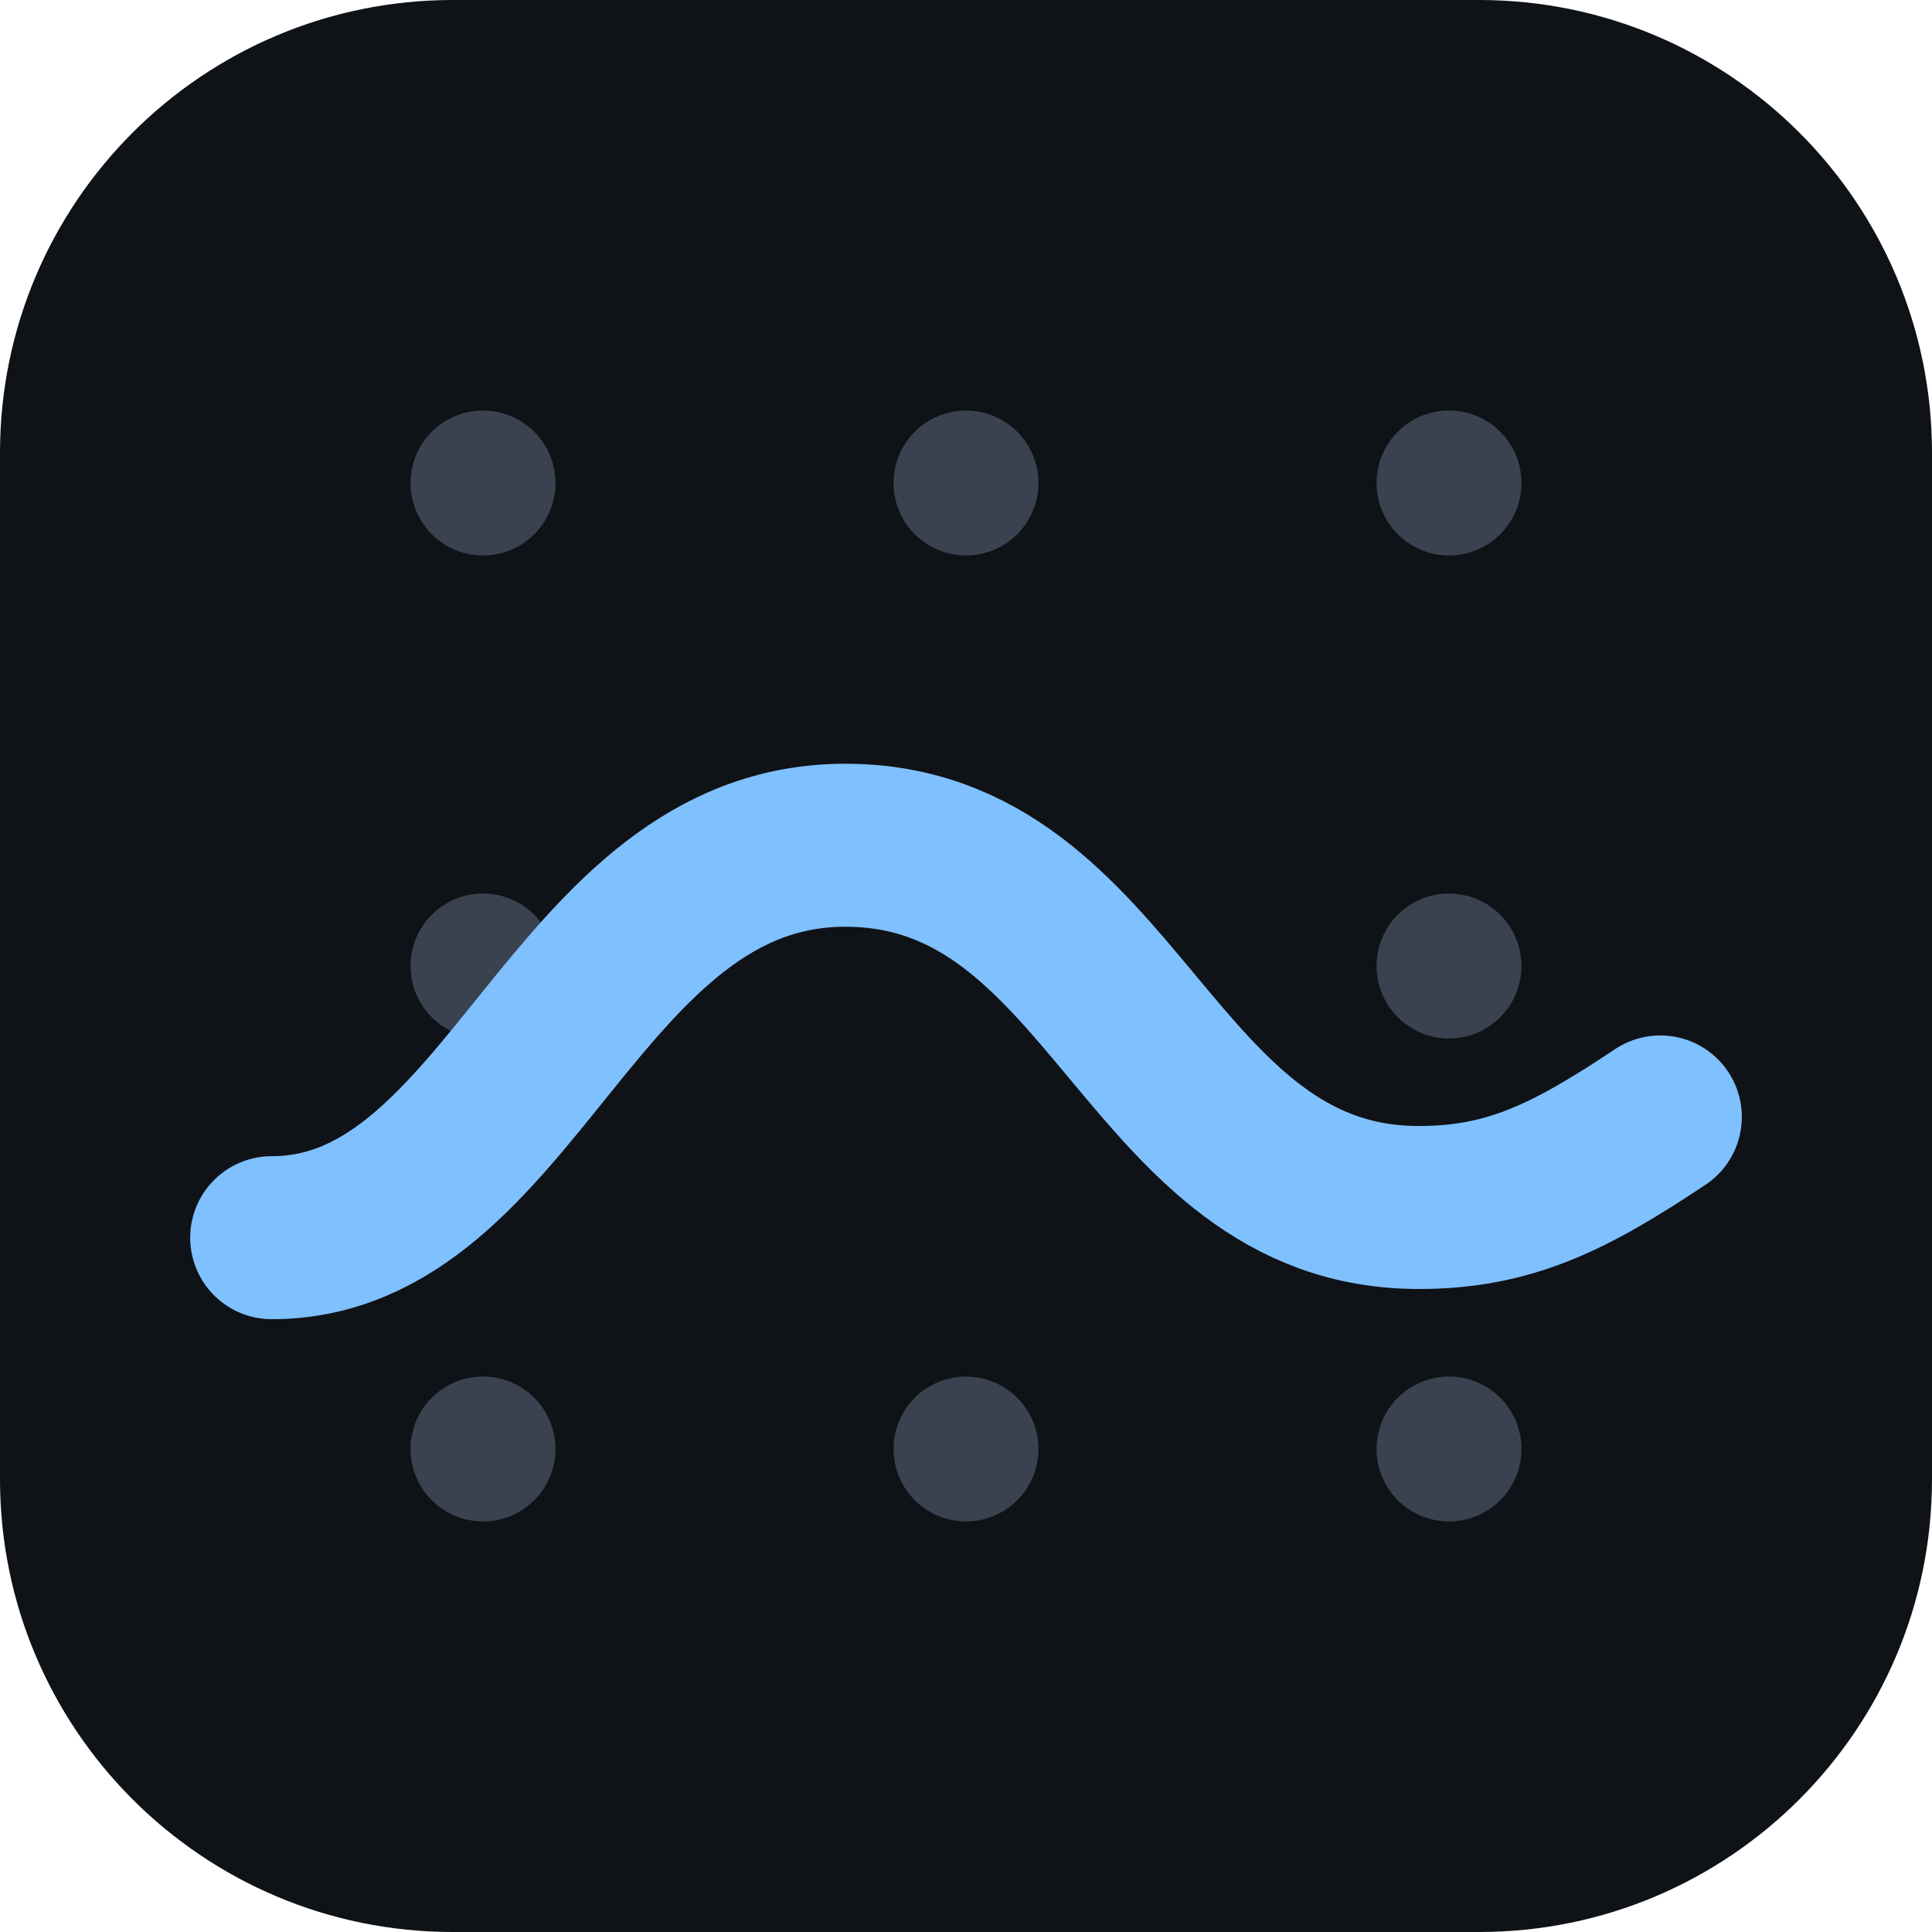
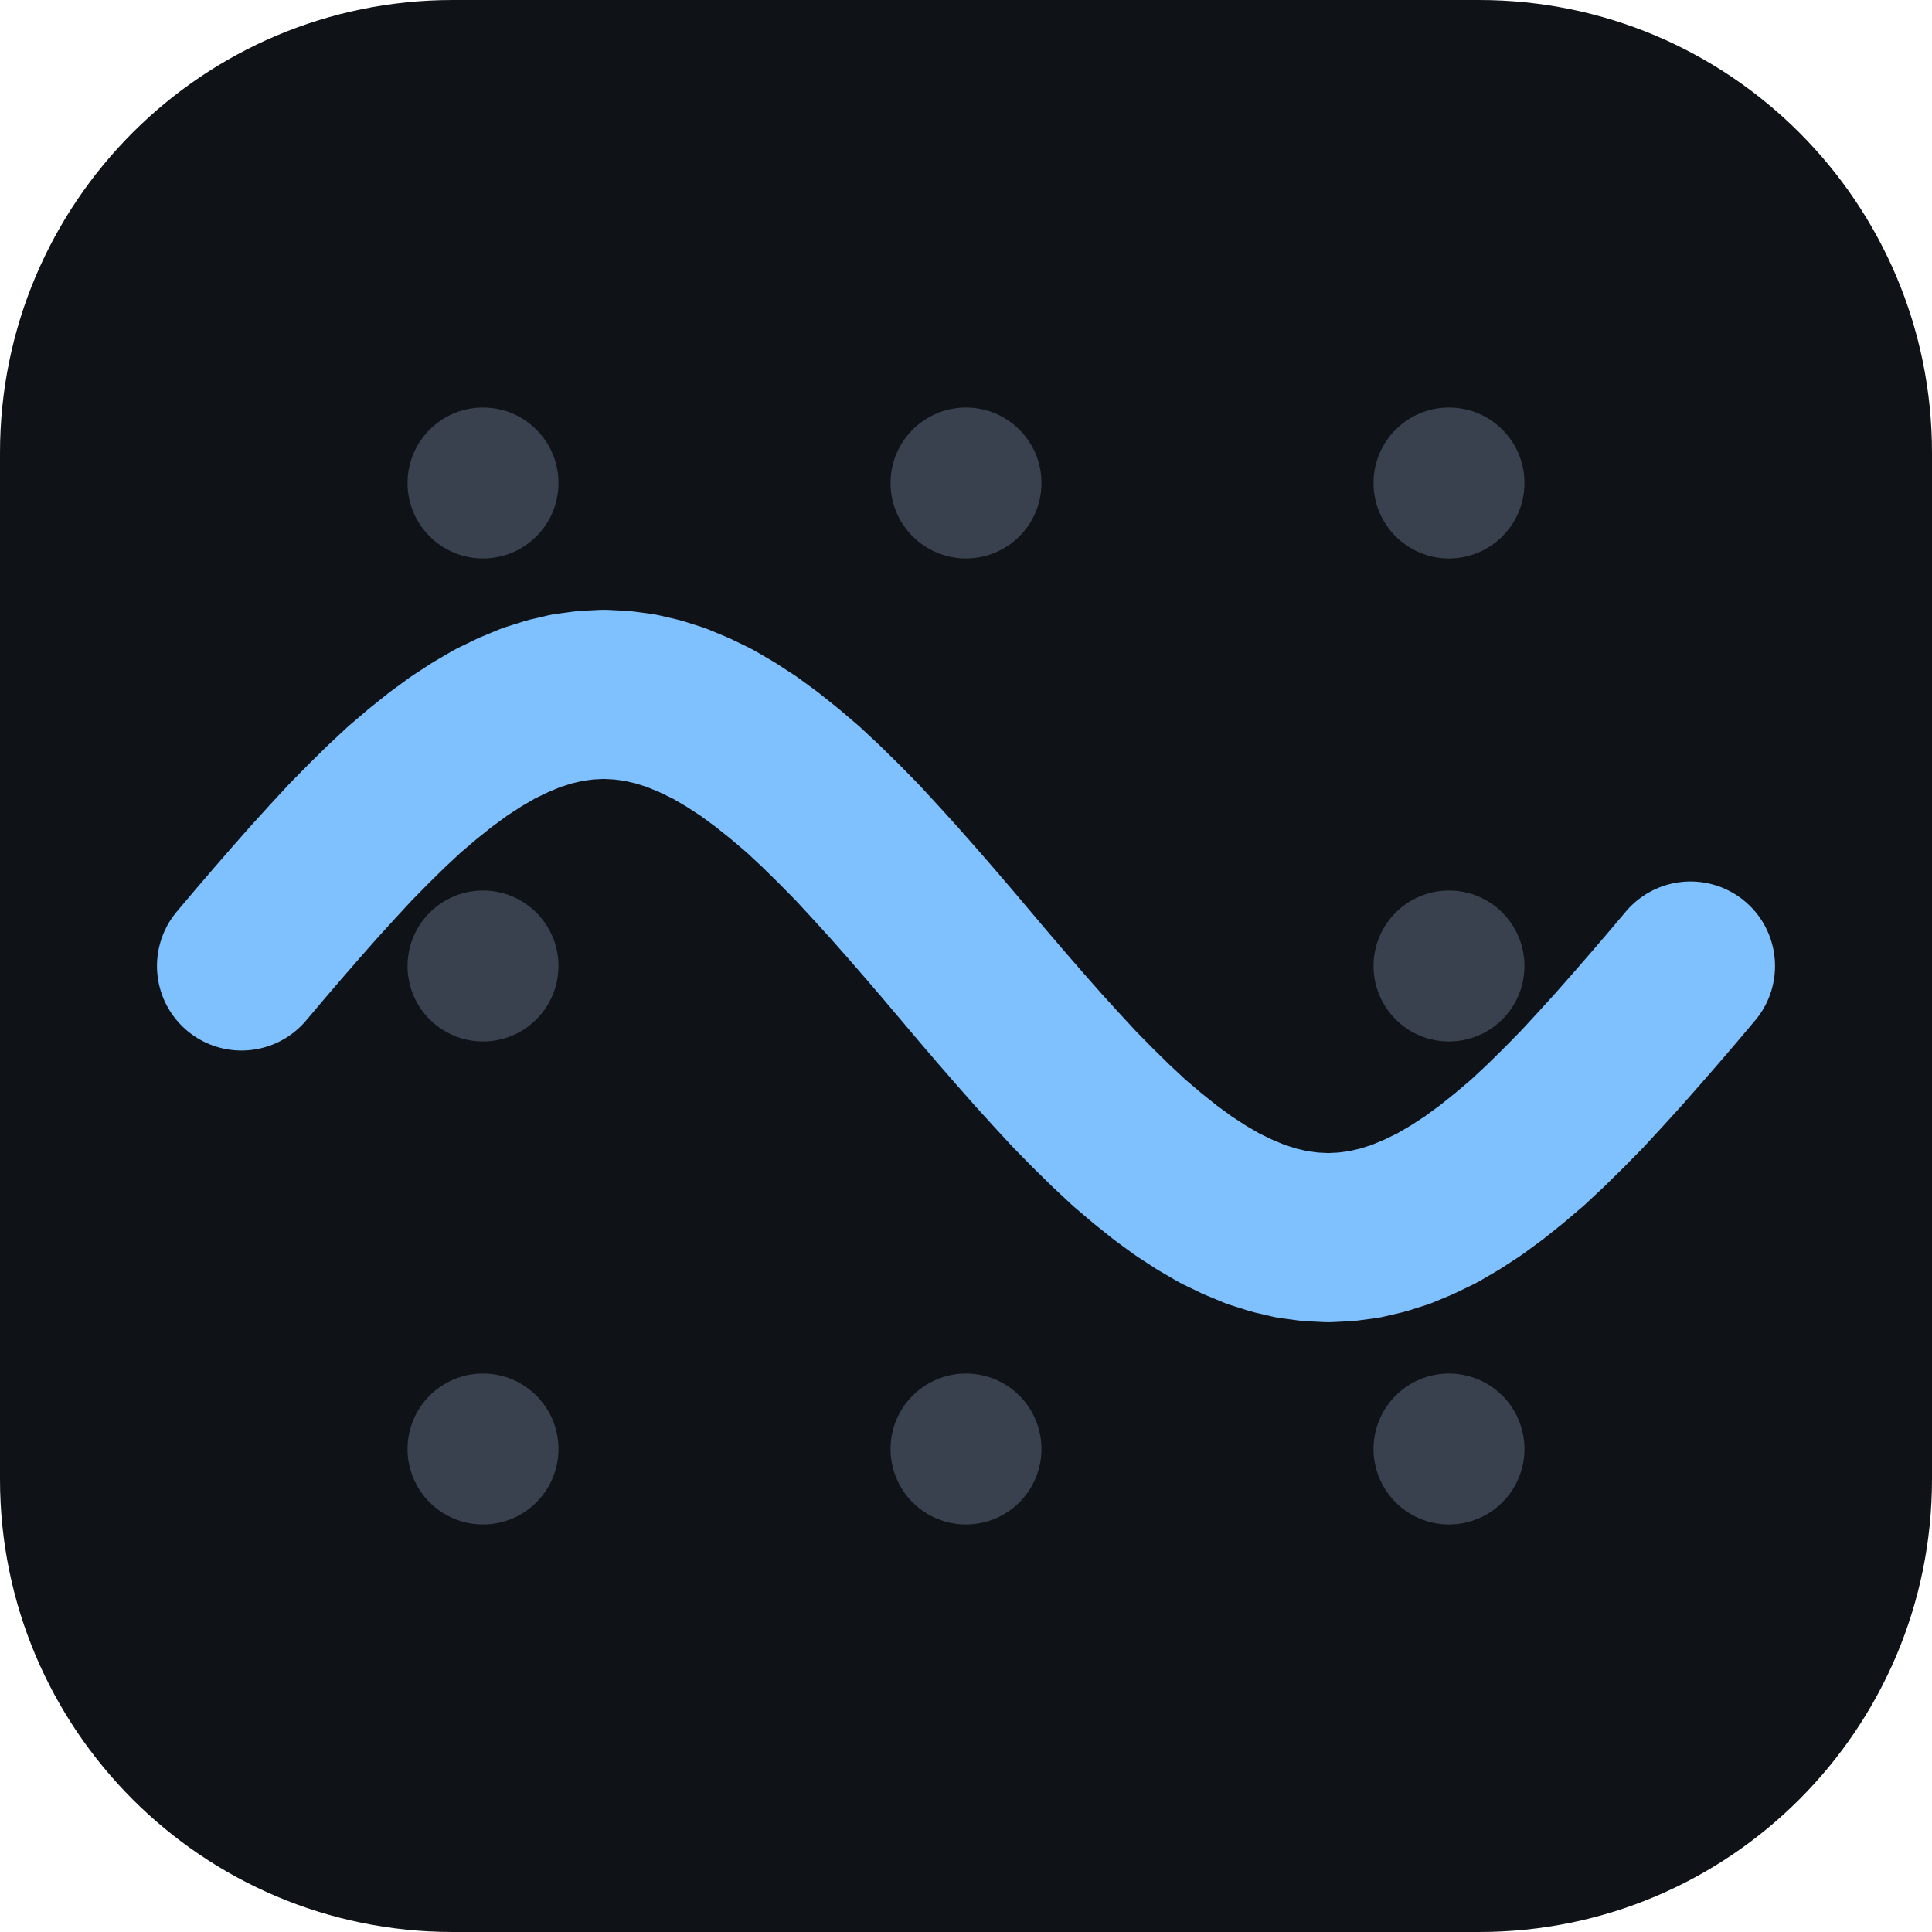
<svg xmlns="http://www.w3.org/2000/svg" viewBox="0 0 64 64" width="64" height="64">
  <rect width="64" height="64" rx="15" fill="#0f1216" />
-   <g fill="#3a4250">
-     <circle cx="16" cy="16" r="2.4" />
-     <circle cx="32" cy="16" r="2.4" />
-     <circle cx="48" cy="16" r="2.4" />
-     <circle cx="16" cy="32" r="2.4" />
-     <circle cx="48" cy="32" r="2.4" />
-     <circle cx="16" cy="48" r="2.4" />
-     <circle cx="32" cy="48" r="2.4" />
-     <circle cx="48" cy="48" r="2.4" />
+   <g fill="#39414f">
+     <circle cx="16" cy="16" r="2.5" />
+     <circle cx="32" cy="16" r="2.5" />
+     <circle cx="48" cy="16" r="2.5" />
+     <circle cx="16" cy="48" r="2.5" />
+     <circle cx="32" cy="48" r="2.5" />
+     <circle cx="48" cy="48" r="2.5" />
+     <circle cx="16" cy="32" r="2.5" />
+     <circle cx="48" cy="32" r="2.5" />
  </g>
-   <path d="M9 41c8 0 10-13 19-13s10 12 19 12c3 0 5-1 8-3" fill="none" stroke="#7fc0ff" stroke-width="5.4" stroke-linecap="round" stroke-linejoin="round" />
+   <path d="M8.00 32.00 L8.60 31.29 L9.20 30.59 L9.80 29.90 L10.40 29.22 L11.00 28.56 L11.60 27.91 L12.20 27.30 L12.80 26.71 L13.40 26.15 L14.00 25.64 L14.60 25.16 L15.20 24.72 L15.80 24.33 L16.40 23.98 L17.00 23.69 L17.60 23.44 L18.20 23.25 L18.80 23.11 L19.40 23.03 L20.00 23.00 L20.60 23.03 L21.20 23.11 L21.80 23.25 L22.40 23.44 L23.00 23.69 L23.60 23.98 L24.20 24.33 L24.80 24.72 L25.40 25.16 L26.00 25.64 L26.60 26.15 L27.20 26.71 L27.80 27.30 L28.40 27.91 L29.00 28.56 L29.60 29.22 L30.20 29.90 L30.80 30.59 L31.40 31.29 L32.00 32.00 L32.60 32.71 L33.20 33.41 L33.80 34.10 L34.40 34.78 L35.00 35.44 L35.60 36.09 L36.20 36.70 L36.80 37.29 L37.40 37.85 L38.00 38.36 L38.60 38.84 L39.20 39.28 L39.80 39.67 L40.40 40.02 L41.00 40.31 L41.60 40.56 L42.20 40.75 L42.80 40.89 L43.40 40.97 L44.00 41.00 L44.60 40.97 L45.20 40.89 L45.80 40.75 L46.40 40.56 L47.00 40.31 L47.60 40.02 L48.20 39.67 L48.80 39.28 L49.40 38.84 L50.00 38.36 L50.60 37.85 L51.20 37.29 L51.80 36.70 L52.40 36.09 L53.00 35.44 L53.60 34.78 L54.20 34.10 L54.80 33.41 L55.40 32.71 L56.00 32.00" fill="none" stroke="#7fc0ff" stroke-width="5.6" stroke-linecap="round" stroke-linejoin="round" />
</svg>
